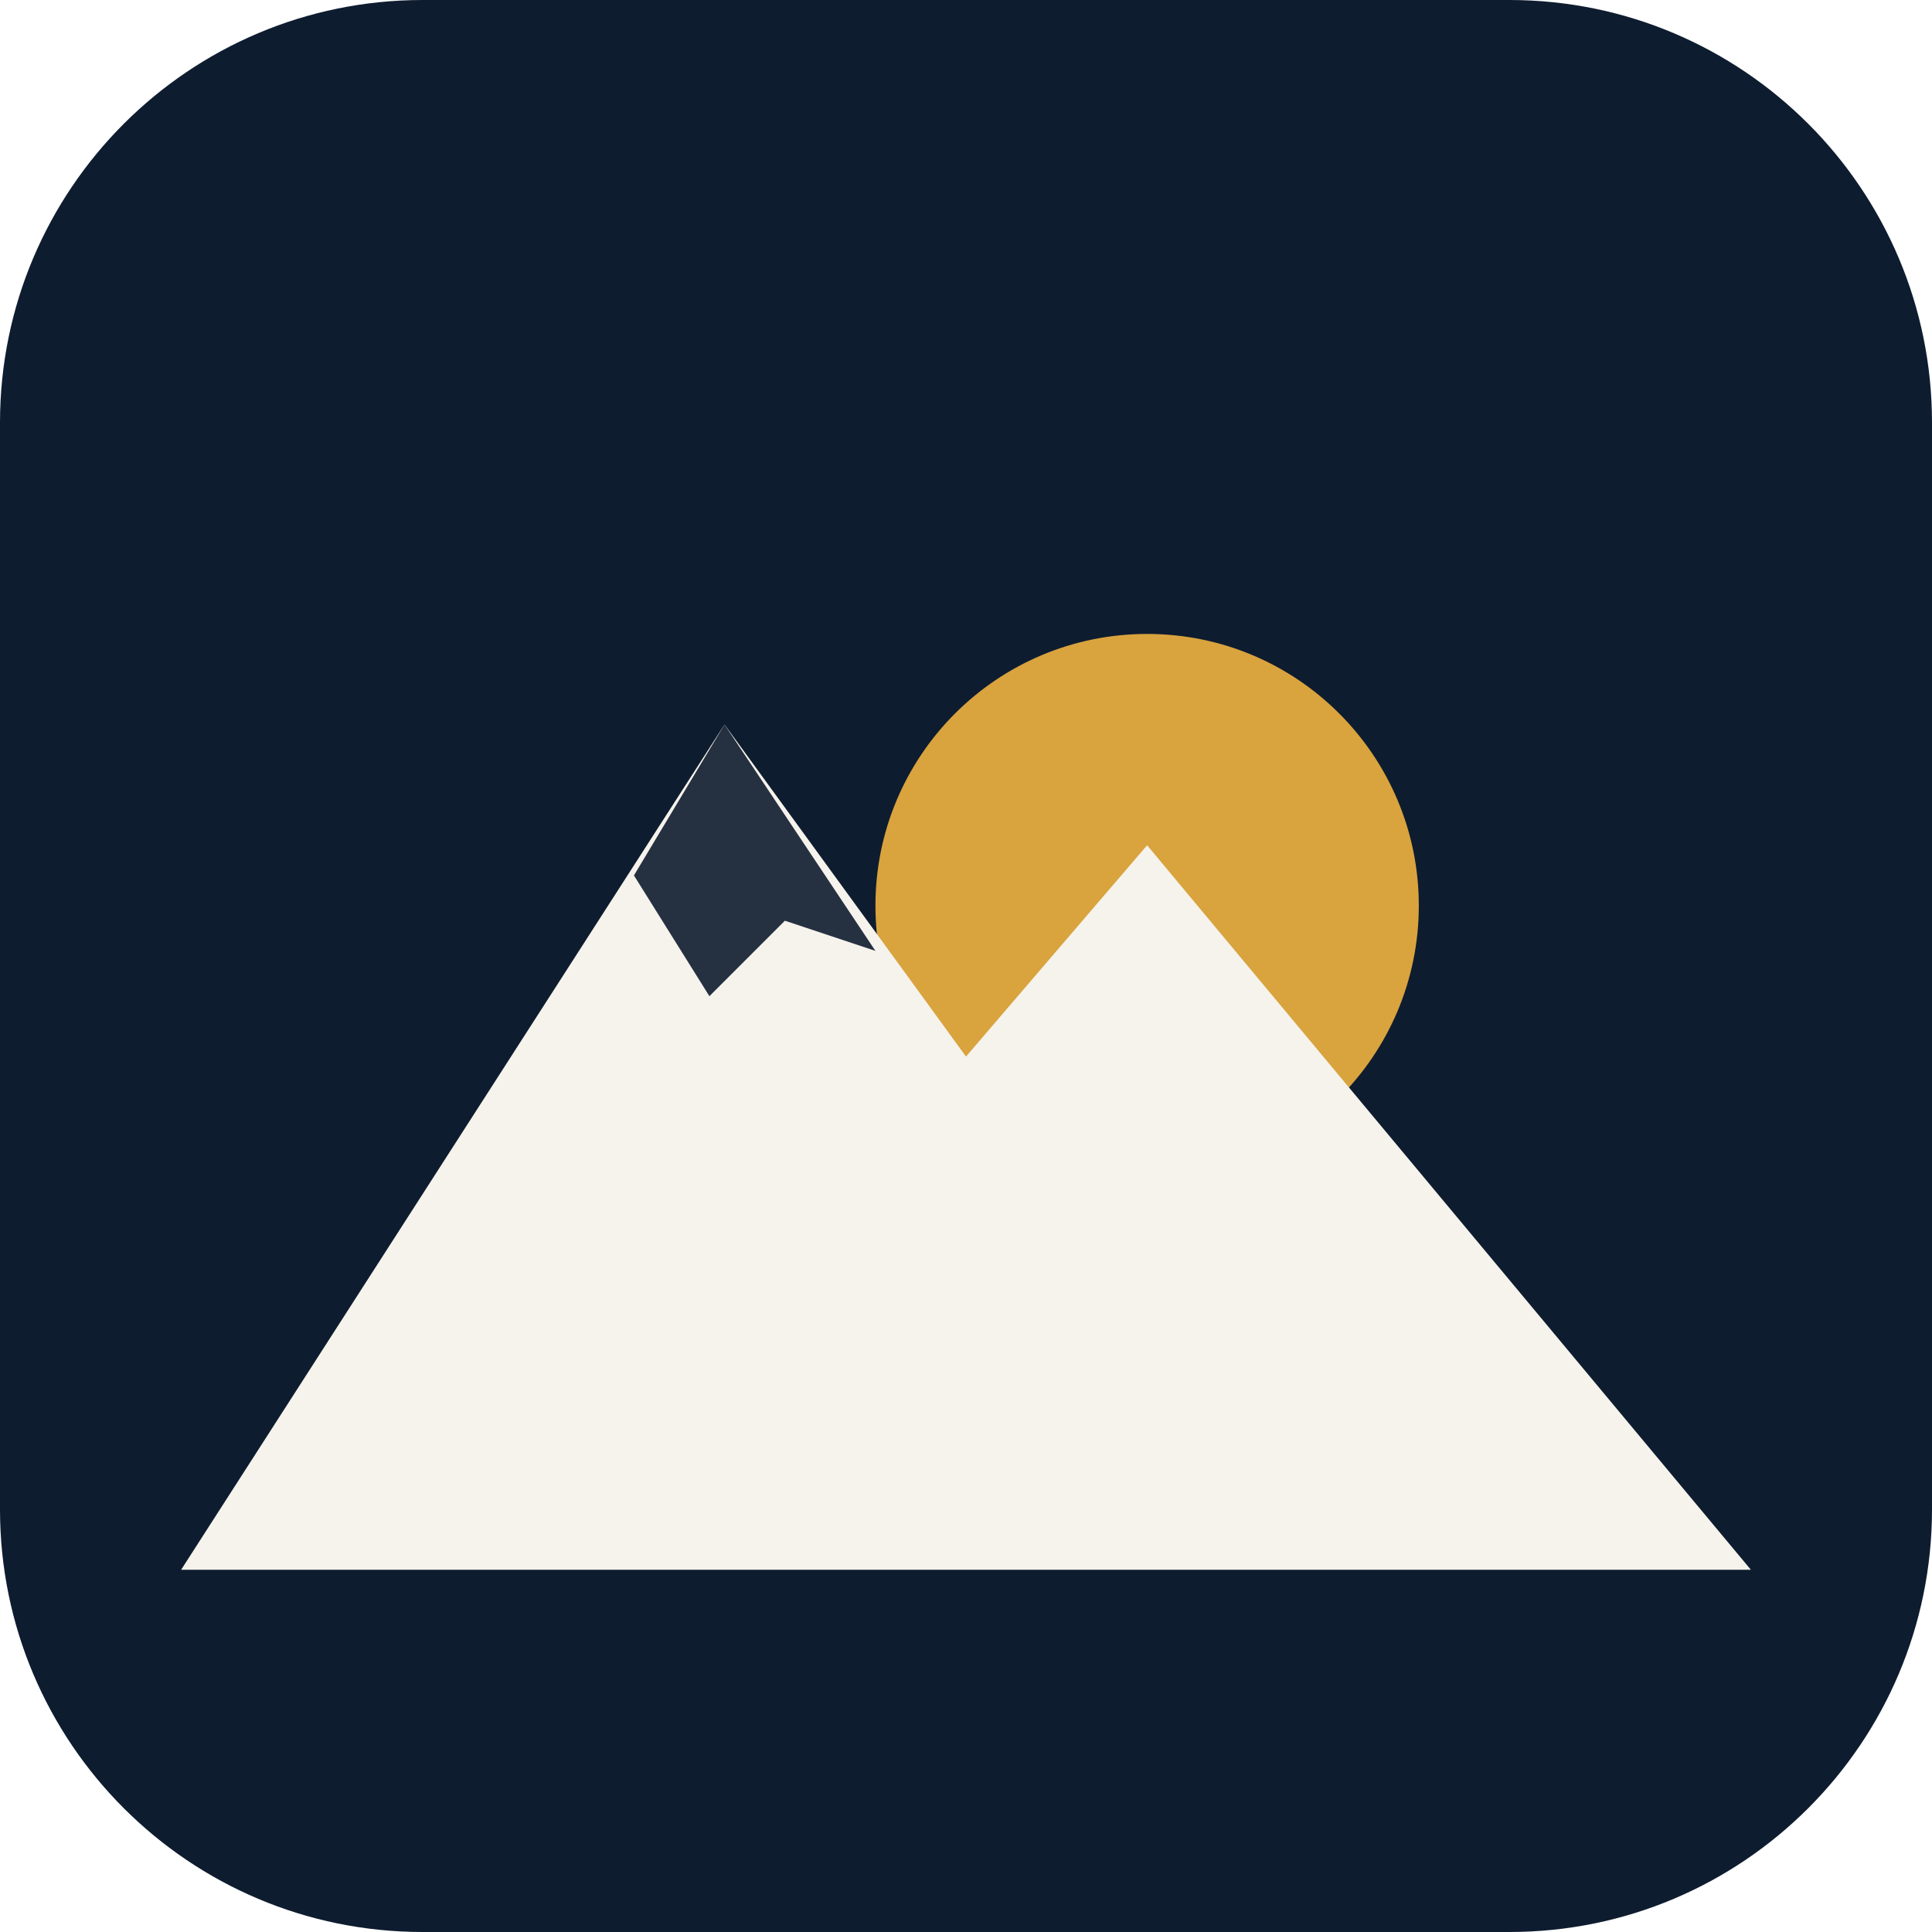
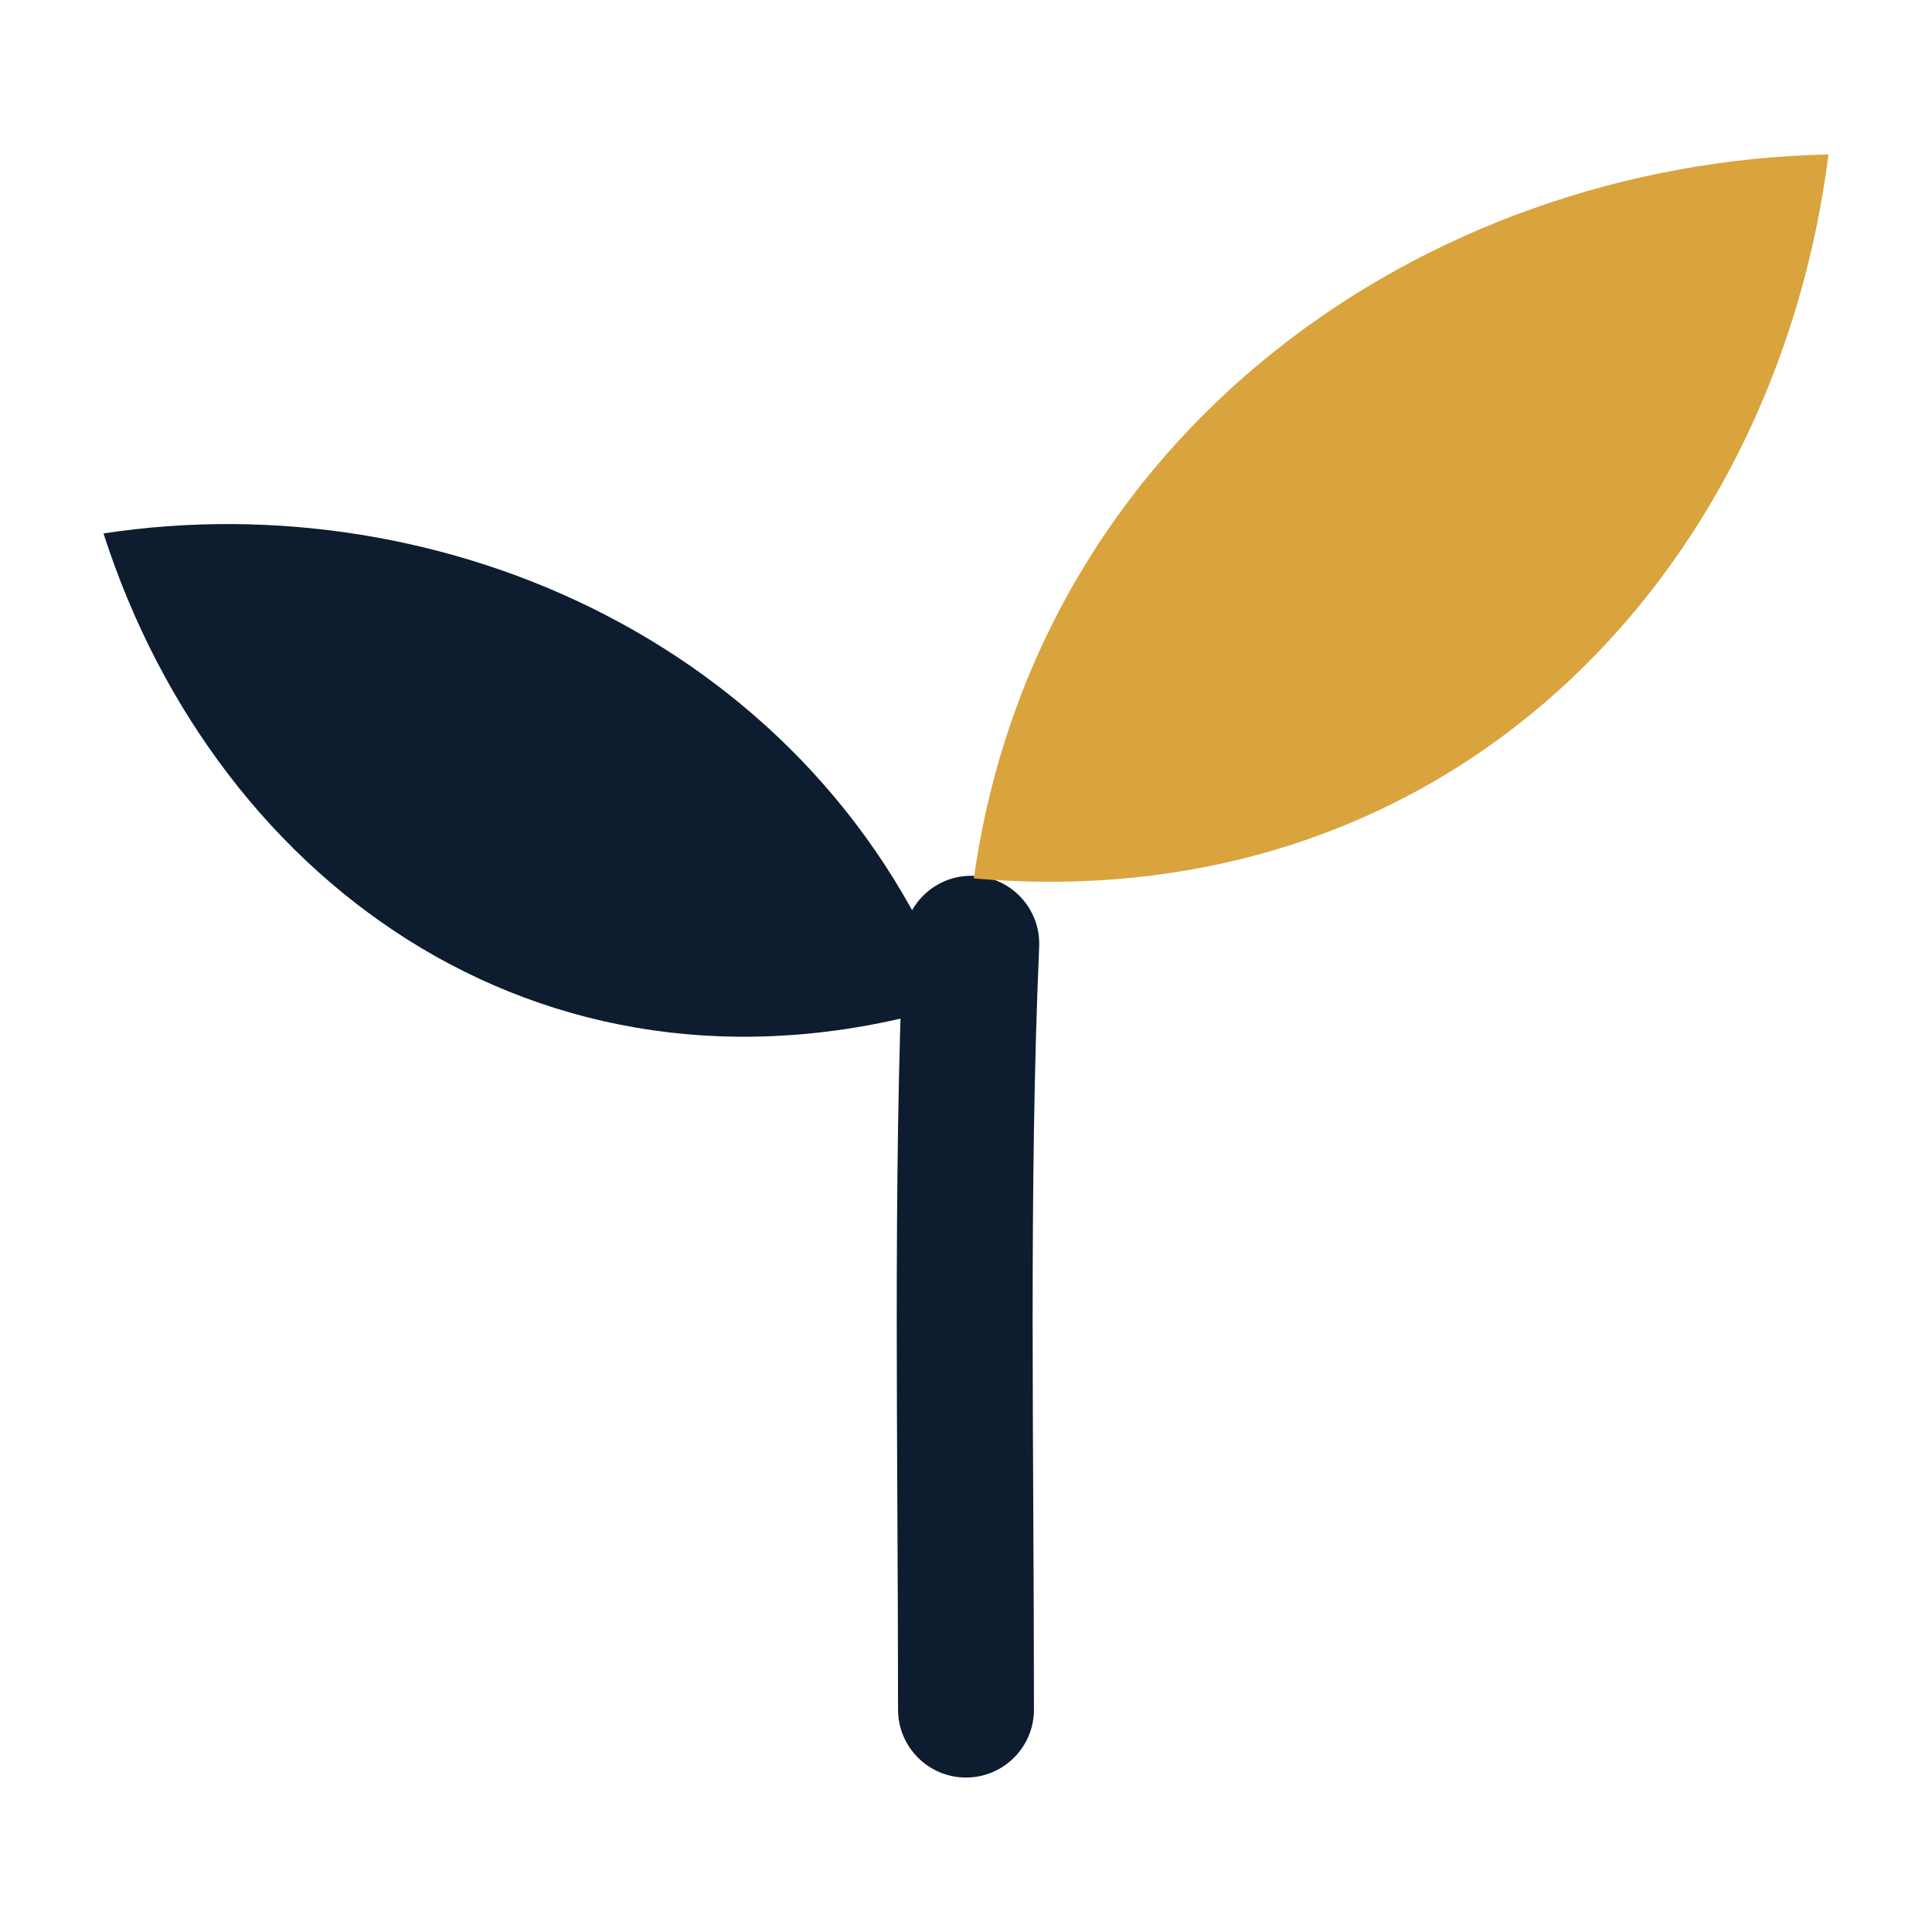
- <svg xmlns="http://www.w3.org/2000/svg" viewBox="0 0 64 64">
-   <rect width="64" height="64" rx="14" fill="#0E1C2F" />
-   <circle cx="38" cy="30" r="9" fill="#D9A33E" />
-   <path d="M6 52 L24 24 L32 35 L38 28 L58 52 Z" fill="#F6F3EC" />
-   <path d="M24 24 L29 31.5 L26 30.5 L23.5 33 L21 29 Z" fill="#0E1C2F" opacity=".9" />
+ <svg xmlns="http://www.w3.org/2000/svg" viewBox="13.04 23.59 73.92 73.92">
+   <style>@media (prefers-color-scheme: dark){.fg{fill:#F6F3EC}}</style>
+   <path class="fg" fill="#0E1C2F" d="M47.4,89 C47.4,79 47.2,69 47.6,59.6 A2.6,2.6 0 0 1 52.8,59.8 C52.4,69 52.6,79 52.6,89 A2.6,2.6 0 0 1 47.4,89 Z" />
+   <path class="fg" fill="#0E1C2F" d="M49.6,62 C44.39,48.33 30.01,42.01 17,44 C21.38,57.63 34.24,66.71 49.6,62 Z" />
+   <path class="leaf" fill="#D9A33E" d="M50.3,57.2 C68.47,58.76 80.95,45.64 83,29.5 C67.54,29.82 52.7,40.14 50.3,57.2 Z" />
</svg>
